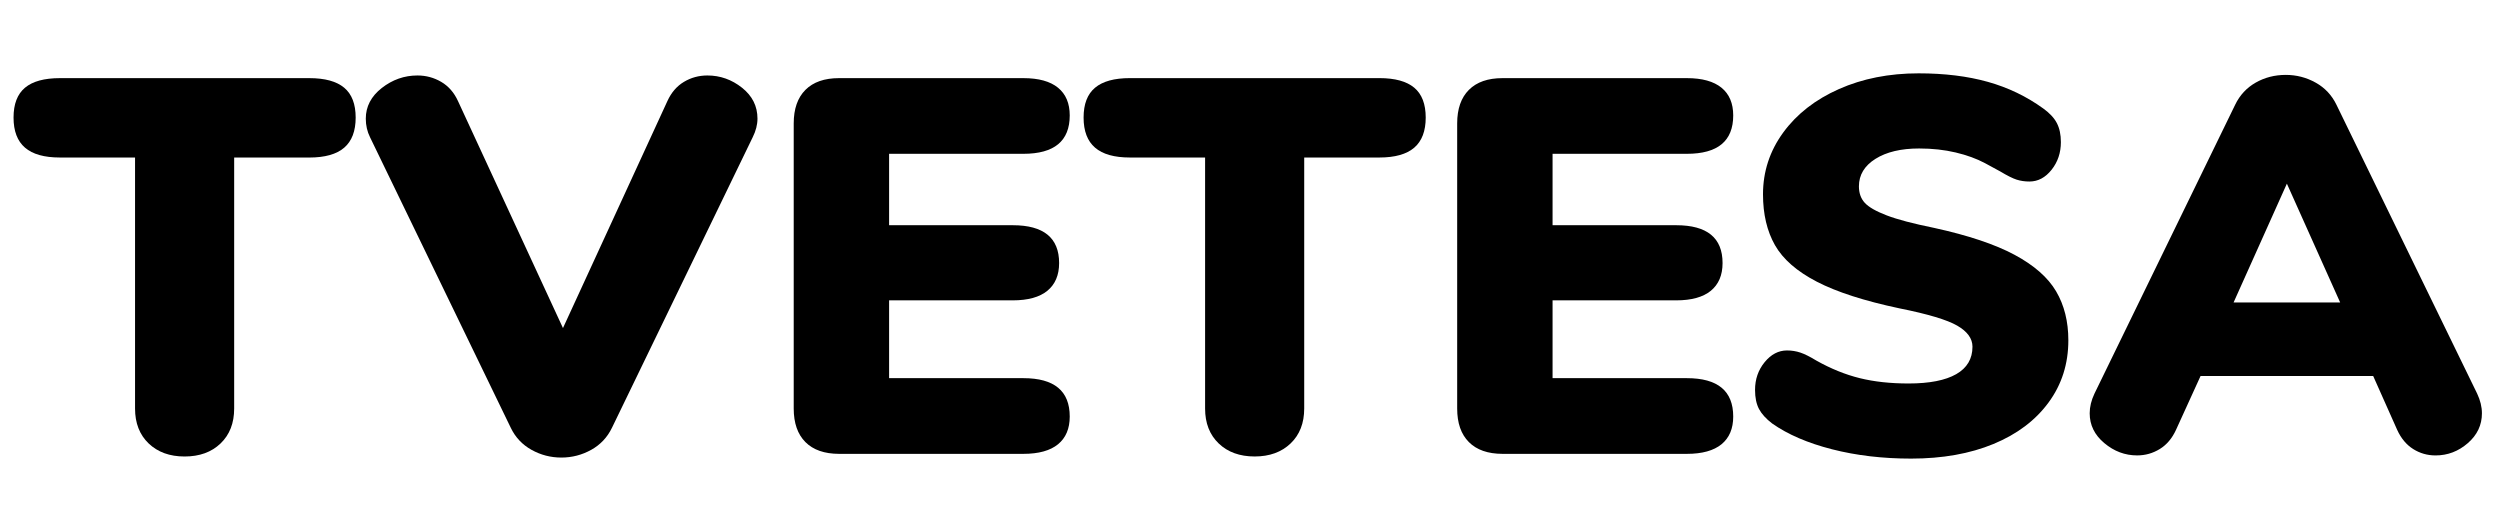
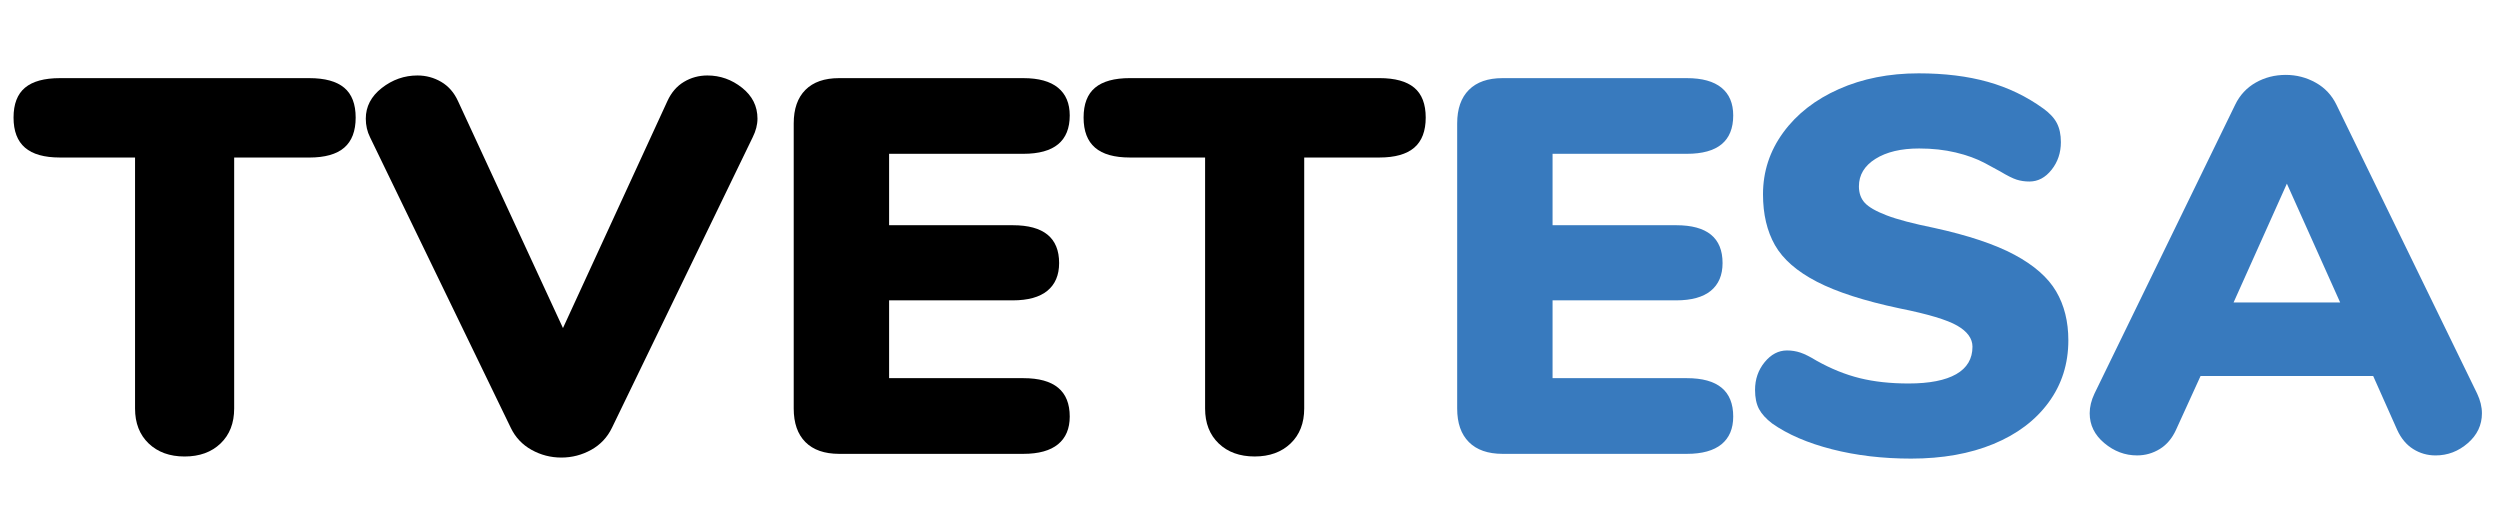
<svg xmlns="http://www.w3.org/2000/svg" version="1.1" id="Layer_1" x="0px" y="0px" width="112.591px" height="22.901px" viewBox="0 0 112.591 22.901" enable-background="new 0 0 112.591 22.901" xml:space="preserve">
  <g>
    <path d="M6.694,19.971c-0.408-0.392-0.612-0.916-0.612-1.572V7.094H2.698c-0.704,0-1.228-0.147-1.572-0.444   C0.782,6.354,0.61,5.903,0.61,5.294c0-0.608,0.172-1.056,0.516-1.344C1.47,3.663,1.994,3.519,2.698,3.519h11.232   c0.704,0,1.228,0.144,1.572,0.432c0.344,0.288,0.516,0.736,0.516,1.344c0,0.608-0.172,1.06-0.516,1.356   c-0.344,0.296-0.868,0.444-1.572,0.444h-3.384v11.304c0,0.656-0.204,1.181-0.612,1.572c-0.408,0.392-0.948,0.588-1.62,0.588   S7.103,20.362,6.694,19.971z" />
    <path d="M30.802,3.687c0.32-0.192,0.672-0.288,1.056-0.288c0.576,0,1.096,0.184,1.56,0.552c0.464,0.368,0.696,0.832,0.696,1.392   c0,0.272-0.072,0.552-0.216,0.84l-6.336,13.08c-0.208,0.432-0.52,0.764-0.936,0.996c-0.417,0.231-0.864,0.348-1.344,0.348   s-0.928-0.116-1.344-0.348c-0.417-0.232-0.729-0.564-0.936-0.996l-6.336-13.08c-0.128-0.256-0.192-0.536-0.192-0.84   c0-0.543,0.24-1.004,0.72-1.38c0.48-0.375,1.016-0.564,1.608-0.564c0.384,0,0.74,0.096,1.068,0.288   c0.328,0.192,0.58,0.48,0.756,0.864l4.728,10.224L30.058,4.55C30.234,4.167,30.481,3.878,30.802,3.687z" />
    <path d="M36.274,19.911c-0.352-0.353-0.528-0.856-0.528-1.513V5.559c0-0.656,0.176-1.16,0.528-1.512   c0.352-0.352,0.856-0.528,1.512-0.528h8.303c0.688,0,1.209,0.144,1.561,0.432c0.352,0.288,0.527,0.704,0.527,1.248   c0,1.152-0.695,1.728-2.088,1.728h-6.047v3.216h5.569c1.391,0,2.088,0.568,2.088,1.704c0,0.544-0.178,0.96-0.529,1.248   c-0.352,0.288-0.871,0.432-1.559,0.432h-5.569v3.504h6.047c1.393,0,2.088,0.576,2.088,1.729c0,0.544-0.176,0.959-0.527,1.248   c-0.352,0.287-0.873,0.432-1.561,0.432h-8.303C37.13,20.438,36.625,20.263,36.274,19.911z" />
    <path d="M54.885,19.971c-0.408-0.392-0.612-0.916-0.612-1.572V7.094h-3.384c-0.704,0-1.228-0.147-1.571-0.444   c-0.345-0.296-0.517-0.748-0.517-1.356c0-0.608,0.172-1.056,0.517-1.344c0.344-0.288,0.867-0.432,1.571-0.432h11.232   c0.704,0,1.228,0.144,1.572,0.432c0.344,0.288,0.516,0.736,0.516,1.344c0,0.608-0.172,1.06-0.516,1.356   c-0.345,0.296-0.868,0.444-1.572,0.444h-3.384v11.304c0,0.656-0.204,1.181-0.612,1.572s-0.948,0.588-1.62,0.588   S55.293,20.362,54.885,19.971z" />
-     <path d="M66.154,19.911c-0.353-0.353-0.528-0.856-0.528-1.513V5.559c0-0.656,0.176-1.16,0.528-1.512   c0.352-0.352,0.855-0.528,1.512-0.528h8.304c0.688,0,1.208,0.144,1.561,0.432c0.352,0.288,0.527,0.704,0.527,1.248   c0,1.152-0.695,1.728-2.088,1.728h-6.048v3.216h5.568c1.392,0,2.088,0.568,2.088,1.704c0,0.544-0.177,0.96-0.528,1.248   c-0.353,0.288-0.872,0.432-1.56,0.432h-5.568v3.504h6.048c1.393,0,2.088,0.576,2.088,1.729c0,0.544-0.176,0.959-0.527,1.248   c-0.353,0.287-0.873,0.432-1.561,0.432h-8.304C67.009,20.438,66.505,20.263,66.154,19.911z" />
-     <path d="M82.509,20.234c-1.096-0.28-1.996-0.668-2.7-1.164c-0.272-0.208-0.468-0.424-0.588-0.647   c-0.12-0.225-0.18-0.512-0.18-0.864c0-0.479,0.144-0.896,0.432-1.248c0.288-0.352,0.624-0.528,1.008-0.528   c0.208,0,0.408,0.032,0.601,0.096c0.191,0.064,0.432,0.184,0.72,0.36c0.656,0.368,1.308,0.632,1.956,0.792   c0.647,0.16,1.38,0.24,2.196,0.24c0.943,0,1.659-0.141,2.147-0.42s0.732-0.692,0.732-1.236c0-0.368-0.229-0.684-0.685-0.948   s-1.324-0.524-2.604-0.78c-1.584-0.336-2.824-0.736-3.72-1.2c-0.896-0.464-1.524-1.012-1.885-1.644   c-0.359-0.632-0.54-1.396-0.54-2.292c0-1.024,0.304-1.952,0.912-2.784c0.608-0.832,1.444-1.484,2.508-1.956   c1.064-0.472,2.26-0.708,3.589-0.708c1.167,0,2.208,0.128,3.119,0.384c0.912,0.256,1.744,0.656,2.496,1.2   c0.288,0.208,0.492,0.428,0.612,0.66c0.12,0.232,0.18,0.516,0.18,0.852c0,0.48-0.14,0.896-0.42,1.248   c-0.28,0.352-0.611,0.528-0.996,0.528c-0.208,0-0.399-0.028-0.575-0.084c-0.177-0.056-0.425-0.18-0.744-0.372   c-0.08-0.048-0.309-0.171-0.685-0.372s-0.815-0.36-1.319-0.48c-0.504-0.12-1.053-0.18-1.645-0.18c-0.815,0-1.472,0.156-1.968,0.468   s-0.744,0.724-0.744,1.236c0,0.304,0.088,0.552,0.264,0.744c0.176,0.192,0.504,0.38,0.984,0.564   c0.48,0.185,1.191,0.372,2.136,0.564c1.536,0.336,2.744,0.74,3.624,1.212c0.88,0.472,1.504,1.02,1.872,1.644   s0.552,1.36,0.552,2.208c0,1.056-0.296,1.989-0.888,2.795c-0.592,0.809-1.42,1.433-2.484,1.873c-1.063,0.439-2.3,0.659-3.707,0.659   C84.793,20.654,83.605,20.515,82.509,20.234z" />
-     <path d="M111.777,18.614c0,0.528-0.212,0.977-0.636,1.344c-0.425,0.369-0.908,0.553-1.452,0.553c-0.368,0-0.704-0.096-1.008-0.288   c-0.305-0.192-0.545-0.479-0.721-0.864l-1.08-2.424h-7.775L98,19.358c-0.176,0.385-0.42,0.672-0.731,0.864   c-0.313,0.192-0.652,0.288-1.021,0.288c-0.544,0-1.036-0.184-1.476-0.553c-0.44-0.367-0.66-0.815-0.66-1.344   c0-0.287,0.072-0.584,0.216-0.888l6.336-13.008c0.208-0.432,0.517-0.764,0.924-0.996c0.408-0.232,0.86-0.348,1.356-0.348   c0.479,0,0.928,0.116,1.344,0.348s0.728,0.564,0.937,0.996l6.336,13.008C111.705,18.03,111.777,18.327,111.777,18.614z    M100.592,13.623h4.801l-2.4-5.352L100.592,13.623z" />
+     <path fill="#387ABE" d="M66.154,19.911c-0.353-0.353-0.528-0.856-0.528-1.513V5.559c0-0.656,0.176-1.16,0.528-1.512   c0.352-0.352,0.855-0.528,1.512-0.528h8.304c0.688,0,1.208,0.144,1.561,0.432c0.352,0.288,0.527,0.704,0.527,1.248   c0,1.152-0.695,1.728-2.088,1.728h-6.048v3.216h5.568c1.392,0,2.088,0.568,2.088,1.704c0,0.544-0.177,0.96-0.528,1.248   c-0.353,0.288-0.872,0.432-1.56,0.432h-5.568v3.504h6.048c1.393,0,2.088,0.576,2.088,1.729c0,0.544-0.176,0.959-0.527,1.248   c-0.353,0.287-0.873,0.432-1.561,0.432h-8.304C67.009,20.438,66.505,20.263,66.154,19.911z" />
+     <path fill="#387ABE" d="M82.509,20.234c-1.096-0.28-1.996-0.668-2.7-1.164c-0.272-0.208-0.468-0.424-0.588-0.647   c-0.12-0.225-0.18-0.512-0.18-0.864c0-0.479,0.144-0.896,0.432-1.248c0.288-0.352,0.624-0.528,1.008-0.528   c0.208,0,0.408,0.032,0.601,0.096c0.191,0.064,0.432,0.184,0.72,0.36c0.656,0.368,1.308,0.632,1.956,0.792   c0.647,0.16,1.38,0.24,2.196,0.24c0.943,0,1.659-0.141,2.147-0.42s0.732-0.692,0.732-1.236c0-0.368-0.229-0.684-0.685-0.948   s-1.324-0.524-2.604-0.78c-1.584-0.336-2.824-0.736-3.72-1.2c-0.896-0.464-1.524-1.012-1.885-1.644   c-0.359-0.632-0.54-1.396-0.54-2.292c0-1.024,0.304-1.952,0.912-2.784c0.608-0.832,1.444-1.484,2.508-1.956   c1.064-0.472,2.26-0.708,3.589-0.708c1.167,0,2.208,0.128,3.119,0.384c0.912,0.256,1.744,0.656,2.496,1.2   c0.288,0.208,0.492,0.428,0.612,0.66c0.12,0.232,0.18,0.516,0.18,0.852c0,0.48-0.14,0.896-0.42,1.248   c-0.28,0.352-0.611,0.528-0.996,0.528c-0.208,0-0.399-0.028-0.575-0.084c-0.177-0.056-0.425-0.18-0.744-0.372   c-0.08-0.048-0.309-0.171-0.685-0.372s-0.815-0.36-1.319-0.48c-0.504-0.12-1.053-0.18-1.645-0.18c-0.815,0-1.472,0.156-1.968,0.468   s-0.744,0.724-0.744,1.236c0,0.304,0.088,0.552,0.264,0.744c0.176,0.192,0.504,0.38,0.984,0.564   c0.48,0.185,1.191,0.372,2.136,0.564c1.536,0.336,2.744,0.74,3.624,1.212c0.88,0.472,1.504,1.02,1.872,1.644   s0.552,1.36,0.552,2.208c0,1.056-0.296,1.989-0.888,2.795c-0.592,0.809-1.42,1.433-2.484,1.873c-1.063,0.439-2.3,0.659-3.707,0.659   C84.793,20.654,83.605,20.515,82.509,20.234z" />
+     <path fill="#387ABE" d="M111.777,18.614c0,0.528-0.212,0.977-0.636,1.344c-0.425,0.369-0.908,0.553-1.452,0.553   c-0.368,0-0.704-0.096-1.008-0.288c-0.305-0.192-0.545-0.479-0.721-0.864l-1.08-2.424h-7.775L98,19.358   c-0.176,0.385-0.42,0.672-0.731,0.864c-0.313,0.192-0.652,0.288-1.021,0.288c-0.544,0-1.036-0.184-1.476-0.553   c-0.44-0.367-0.66-0.815-0.66-1.344c0-0.287,0.072-0.584,0.216-0.888l6.336-13.008c0.208-0.432,0.517-0.764,0.924-0.996   c0.408-0.232,0.86-0.348,1.356-0.348c0.479,0,0.928,0.116,1.344,0.348s0.728,0.564,0.937,0.996l6.336,13.008   C111.705,18.03,111.777,18.327,111.777,18.614z M100.592,13.623h4.801l-2.4-5.352L100.592,13.623z" />
  </g>
</svg>
